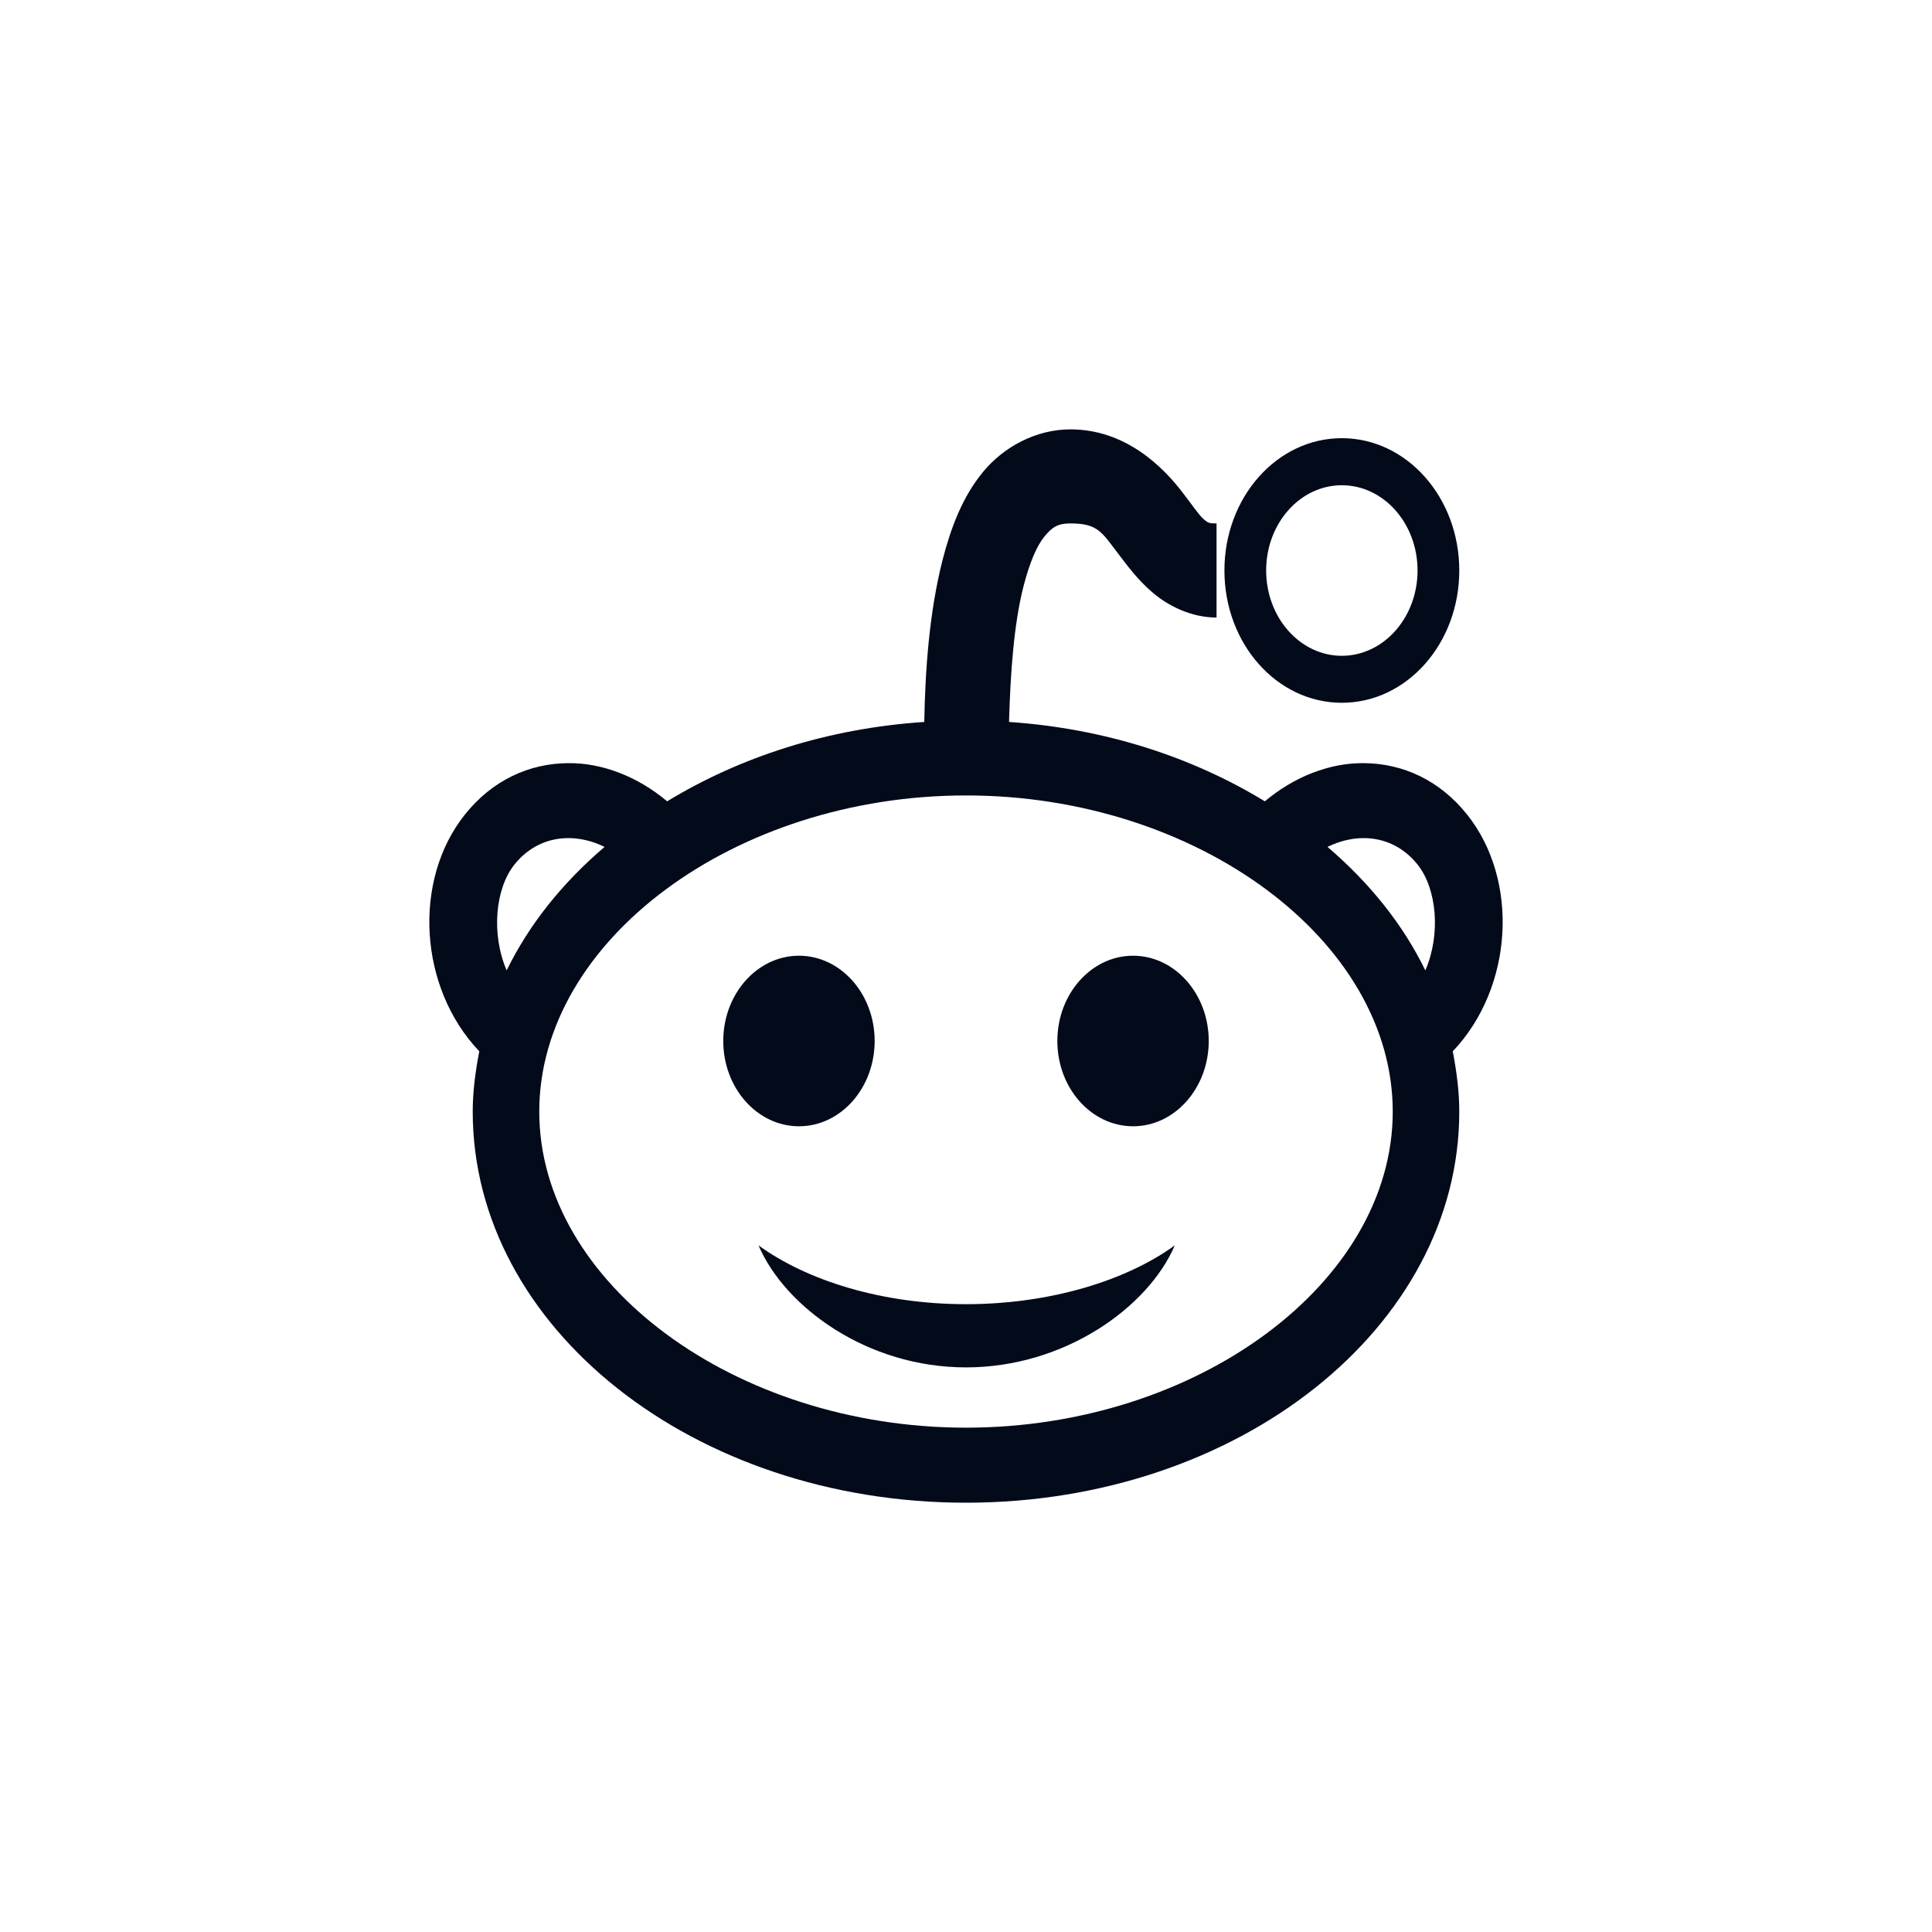
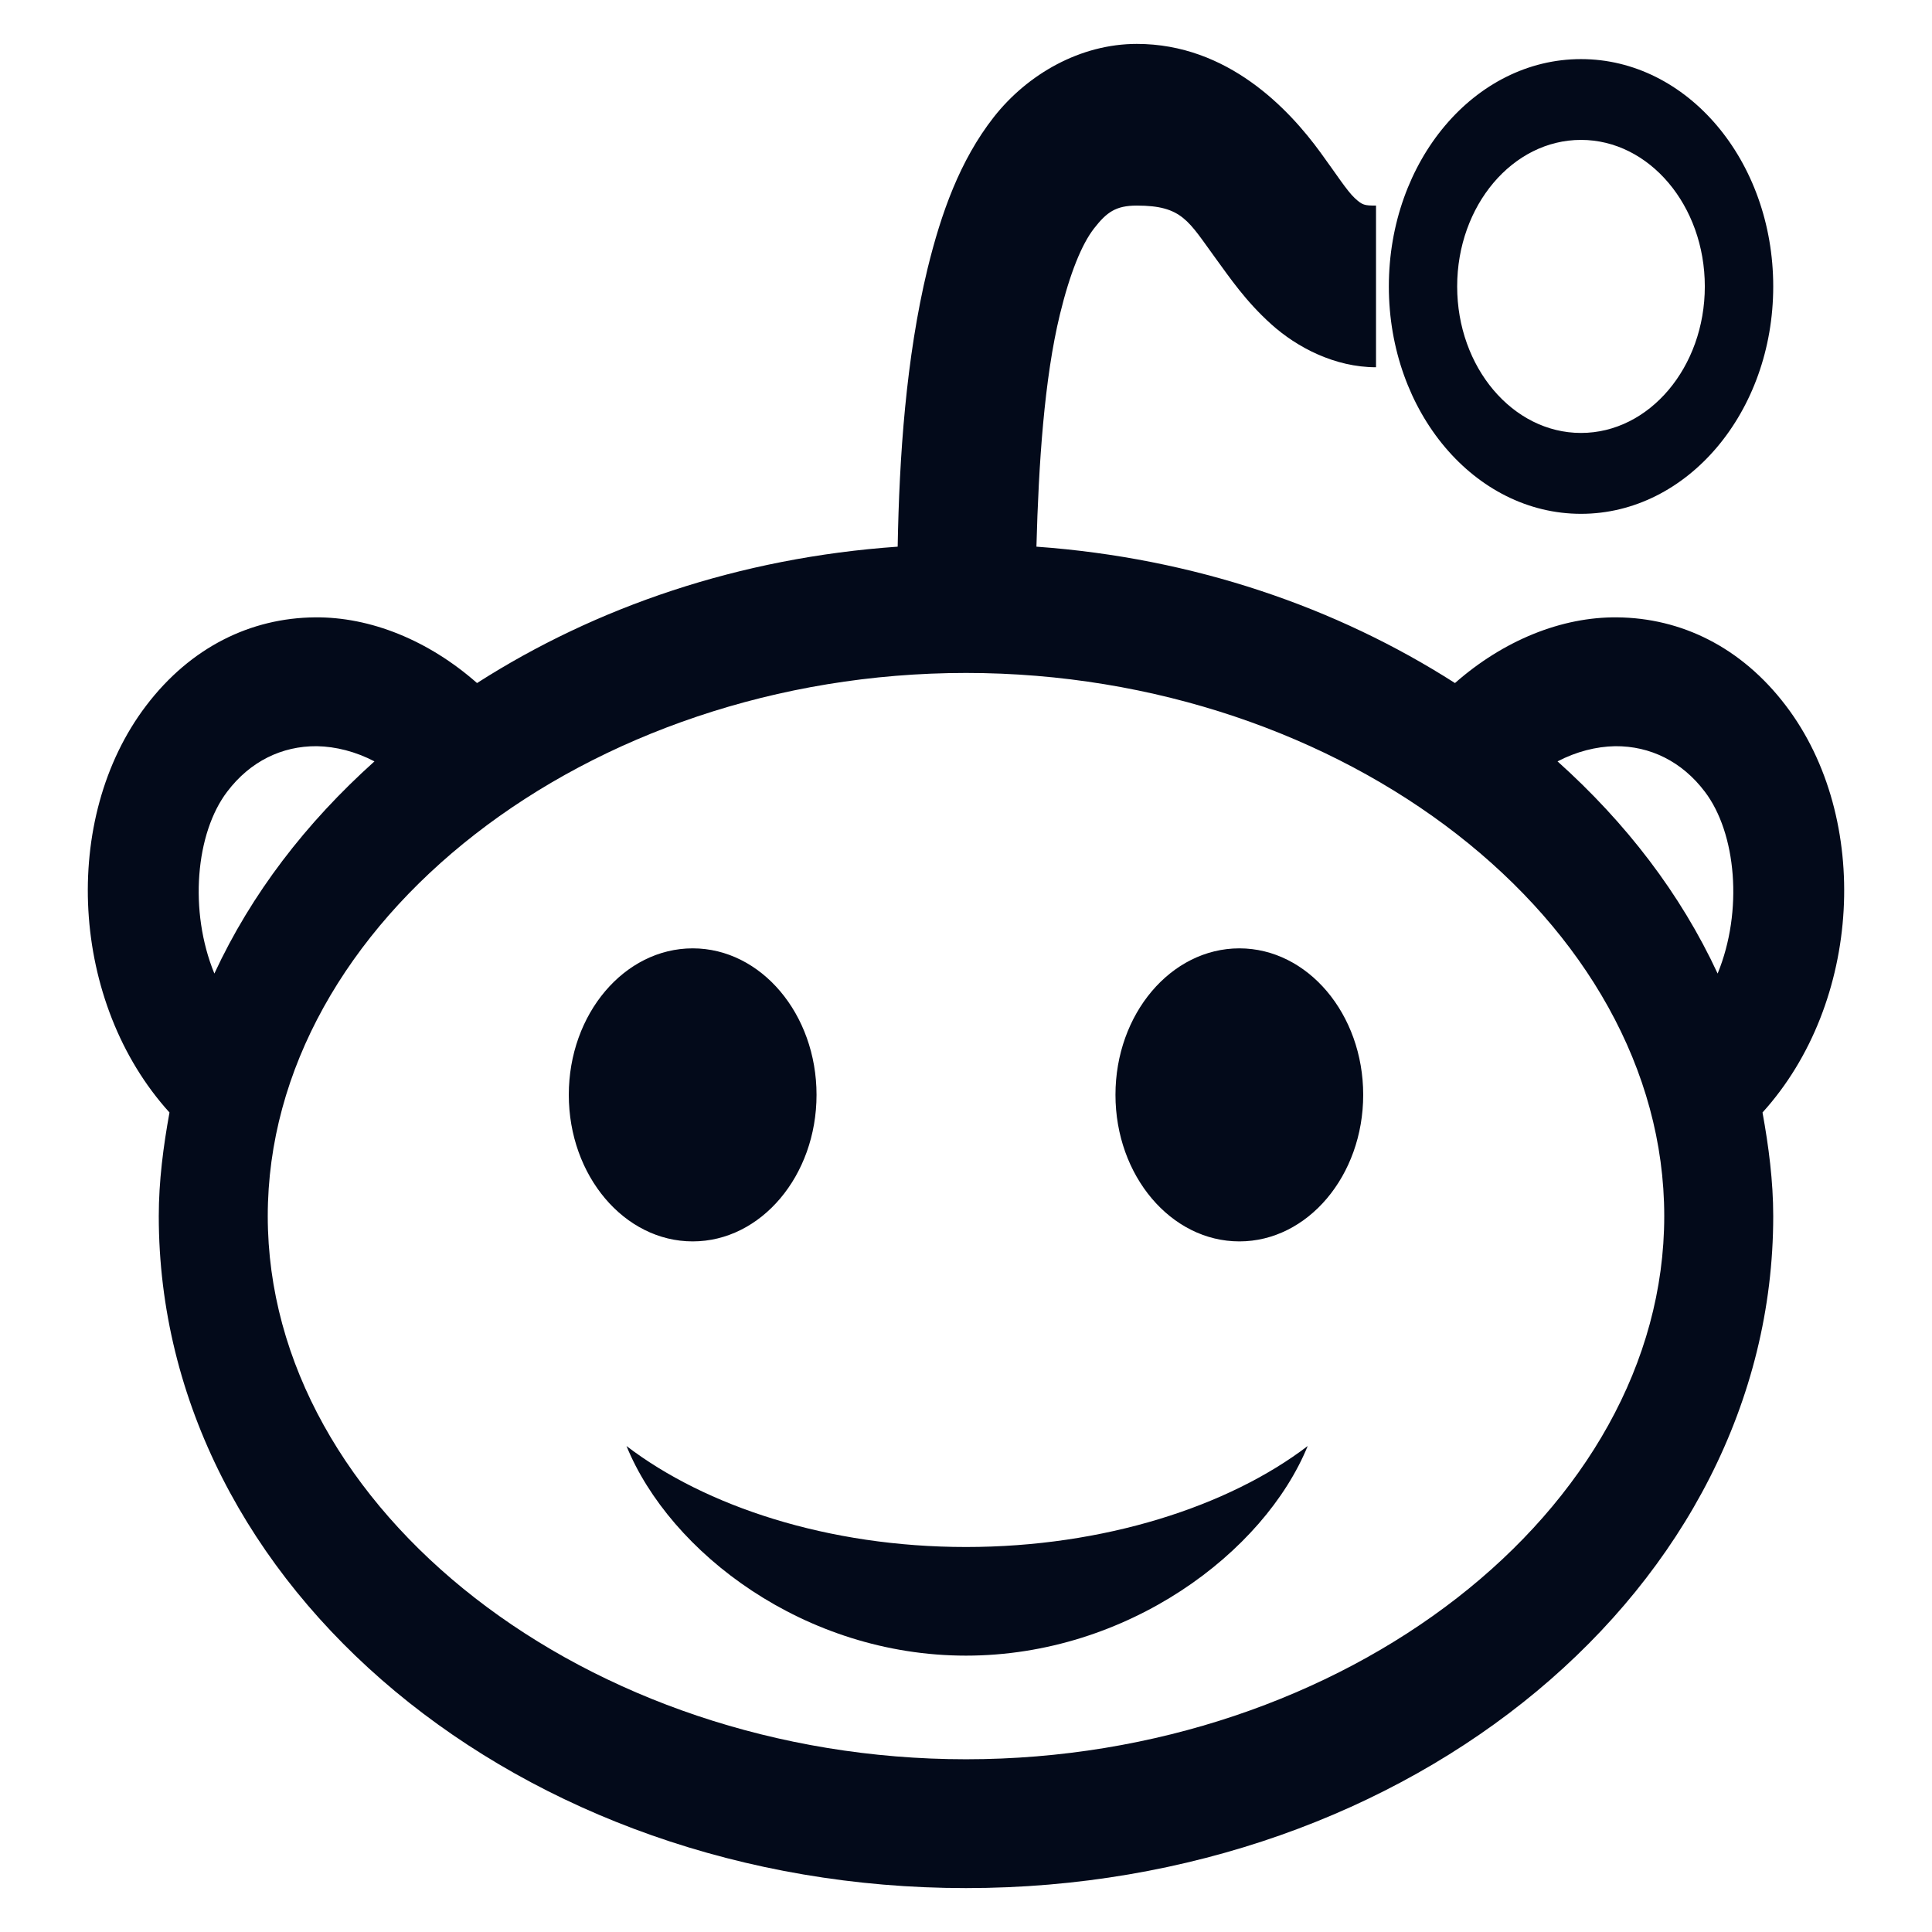
- <svg xmlns="http://www.w3.org/2000/svg" width="25" height="25" viewBox="0 0 25 25" fill="none">
-   <path d="M13.851 5.556C13.406 5.556 12.988 5.782 12.72 6.107C12.452 6.433 12.304 6.83 12.196 7.249C12.025 7.922 11.972 8.669 11.96 9.342C10.708 9.425 9.575 9.796 8.633 10.369C8.251 10.048 7.791 9.87 7.35 9.875C6.847 9.879 6.37 10.096 6.016 10.54C5.338 11.389 5.416 12.778 6.202 13.604C6.153 13.858 6.117 14.12 6.117 14.384C6.117 17.18 8.975 19.445 12.5 19.445C16.025 19.445 18.883 17.178 18.883 14.384C18.883 14.12 18.847 13.858 18.799 13.604C19.584 12.778 19.662 11.389 18.984 10.54C18.63 10.096 18.153 9.879 17.65 9.875C17.209 9.87 16.749 10.048 16.367 10.369C15.43 9.798 14.303 9.427 13.057 9.342C13.074 8.721 13.119 8.077 13.243 7.591C13.321 7.287 13.414 7.066 13.513 6.945C13.613 6.823 13.684 6.773 13.851 6.773C14.212 6.773 14.258 6.89 14.476 7.173C14.586 7.316 14.712 7.494 14.915 7.668C15.117 7.841 15.417 7.991 15.742 7.991V6.773C15.652 6.773 15.635 6.771 15.573 6.716C15.512 6.662 15.428 6.535 15.303 6.374C15.054 6.048 14.571 5.556 13.851 5.556ZM17.363 5.67C16.523 5.67 15.844 6.436 15.844 7.382C15.844 8.329 16.523 9.094 17.363 9.094C18.203 9.094 18.883 8.329 18.883 7.382C18.883 6.436 18.203 5.67 17.363 5.67ZM17.363 6.279C17.904 6.279 18.343 6.773 18.343 7.382C18.343 7.991 17.904 8.486 17.363 8.486C16.823 8.486 16.384 7.991 16.384 7.382C16.384 6.773 16.823 6.279 17.363 6.279ZM12.5 10.293C15.491 10.293 18.022 12.169 18.022 14.384C18.022 16.6 15.491 18.474 12.5 18.474C9.509 18.474 6.978 16.6 6.978 14.384C6.978 12.169 9.509 10.293 12.5 10.293ZM7.367 10.845C7.517 10.847 7.673 10.885 7.823 10.959C7.28 11.423 6.85 11.956 6.556 12.557C6.354 12.086 6.408 11.499 6.657 11.187C6.839 10.959 7.09 10.842 7.367 10.845ZM17.634 10.845C17.91 10.842 18.161 10.959 18.343 11.187C18.592 11.499 18.647 12.086 18.444 12.557C18.151 11.956 17.72 11.423 17.178 10.959C17.328 10.885 17.484 10.847 17.634 10.845ZM10.339 12.367C9.798 12.367 9.359 12.862 9.359 13.47C9.359 14.079 9.798 14.574 10.339 14.574C10.879 14.574 11.318 14.079 11.318 13.47C11.318 12.862 10.879 12.367 10.339 12.367ZM14.662 12.367C14.121 12.367 13.682 12.862 13.682 13.47C13.682 14.079 14.121 14.574 14.662 14.574C15.202 14.574 15.641 14.079 15.641 13.47C15.641 12.862 15.202 12.367 14.662 12.367ZM9.815 16.115C10.159 16.916 11.223 17.694 12.5 17.694C13.777 17.694 14.858 16.916 15.202 16.115C14.577 16.569 13.591 16.876 12.5 16.876C11.409 16.876 10.44 16.569 9.815 16.115Z" fill="#030A1A" />
+ <svg xmlns="http://www.w3.org/2000/svg" width="22" height="22" viewBox="0 0 22 22" fill="none">
+   <path d="M12.945 0.5C12.304 0.5 11.702 0.842 11.316 1.334C10.93 1.827 10.717 2.427 10.562 3.06C10.316 4.078 10.24 5.207 10.222 6.225C8.419 6.351 6.787 6.911 5.432 7.778C4.881 7.293 4.219 7.023 3.584 7.03C2.86 7.037 2.173 7.365 1.663 8.037C0.687 9.321 0.799 11.421 1.93 12.668C1.86 13.053 1.808 13.449 1.808 13.848C1.808 18.077 5.924 21.5 11 21.5C16.076 21.5 20.192 18.073 20.192 13.848C20.192 13.449 20.14 13.053 20.07 12.668C21.201 11.421 21.313 9.321 20.337 8.037C19.827 7.365 19.14 7.037 18.416 7.03C17.781 7.023 17.119 7.293 16.568 7.778C15.219 6.915 13.596 6.354 11.802 6.225C11.827 5.286 11.891 4.312 12.07 3.578C12.182 3.118 12.316 2.783 12.459 2.6C12.602 2.417 12.705 2.341 12.945 2.341C13.465 2.341 13.532 2.517 13.845 2.945C14.003 3.161 14.185 3.431 14.477 3.693C14.769 3.956 15.201 4.182 15.669 4.182V2.341C15.538 2.341 15.514 2.337 15.426 2.255C15.337 2.172 15.216 1.982 15.037 1.737C14.678 1.244 13.982 0.5 12.945 0.5ZM18.003 0.673C16.793 0.673 15.815 1.83 15.815 3.262C15.815 4.693 16.793 5.851 18.003 5.851C19.213 5.851 20.192 4.693 20.192 3.262C20.192 1.83 19.213 0.673 18.003 0.673ZM18.003 1.593C18.781 1.593 19.413 2.341 19.413 3.262C19.413 4.182 18.781 4.93 18.003 4.93C17.225 4.93 16.593 4.182 16.593 3.262C16.593 2.341 17.225 1.593 18.003 1.593ZM11 7.663C15.307 7.663 18.951 10.5 18.951 13.848C18.951 17.199 15.307 20.033 11 20.033C6.693 20.033 3.049 17.199 3.049 13.848C3.049 10.5 6.693 7.663 11 7.663ZM3.608 8.497C3.824 8.501 4.049 8.558 4.264 8.67C3.483 9.371 2.863 10.177 2.441 11.086C2.149 10.374 2.228 9.486 2.587 9.015C2.848 8.67 3.21 8.494 3.608 8.497ZM18.392 8.497C18.79 8.494 19.152 8.67 19.413 9.015C19.772 9.486 19.851 10.374 19.559 11.086C19.137 10.177 18.517 9.371 17.736 8.67C17.951 8.558 18.176 8.501 18.392 8.497ZM7.888 10.799C7.109 10.799 6.477 11.547 6.477 12.467C6.477 13.388 7.109 14.136 7.888 14.136C8.666 14.136 9.298 13.388 9.298 12.467C9.298 11.547 8.666 10.799 7.888 10.799ZM14.113 10.799C13.334 10.799 12.702 11.547 12.702 12.467C12.702 13.388 13.334 14.136 14.113 14.136C14.891 14.136 15.523 13.388 15.523 12.467C15.523 11.547 14.891 10.799 14.113 10.799ZM7.134 16.466C7.629 17.678 9.161 18.853 11 18.853C12.839 18.853 14.395 17.678 14.891 16.466C13.991 17.153 12.571 17.616 11 17.616C9.429 17.616 8.033 17.153 7.134 16.466Z" fill="#030A1A" />
</svg>
